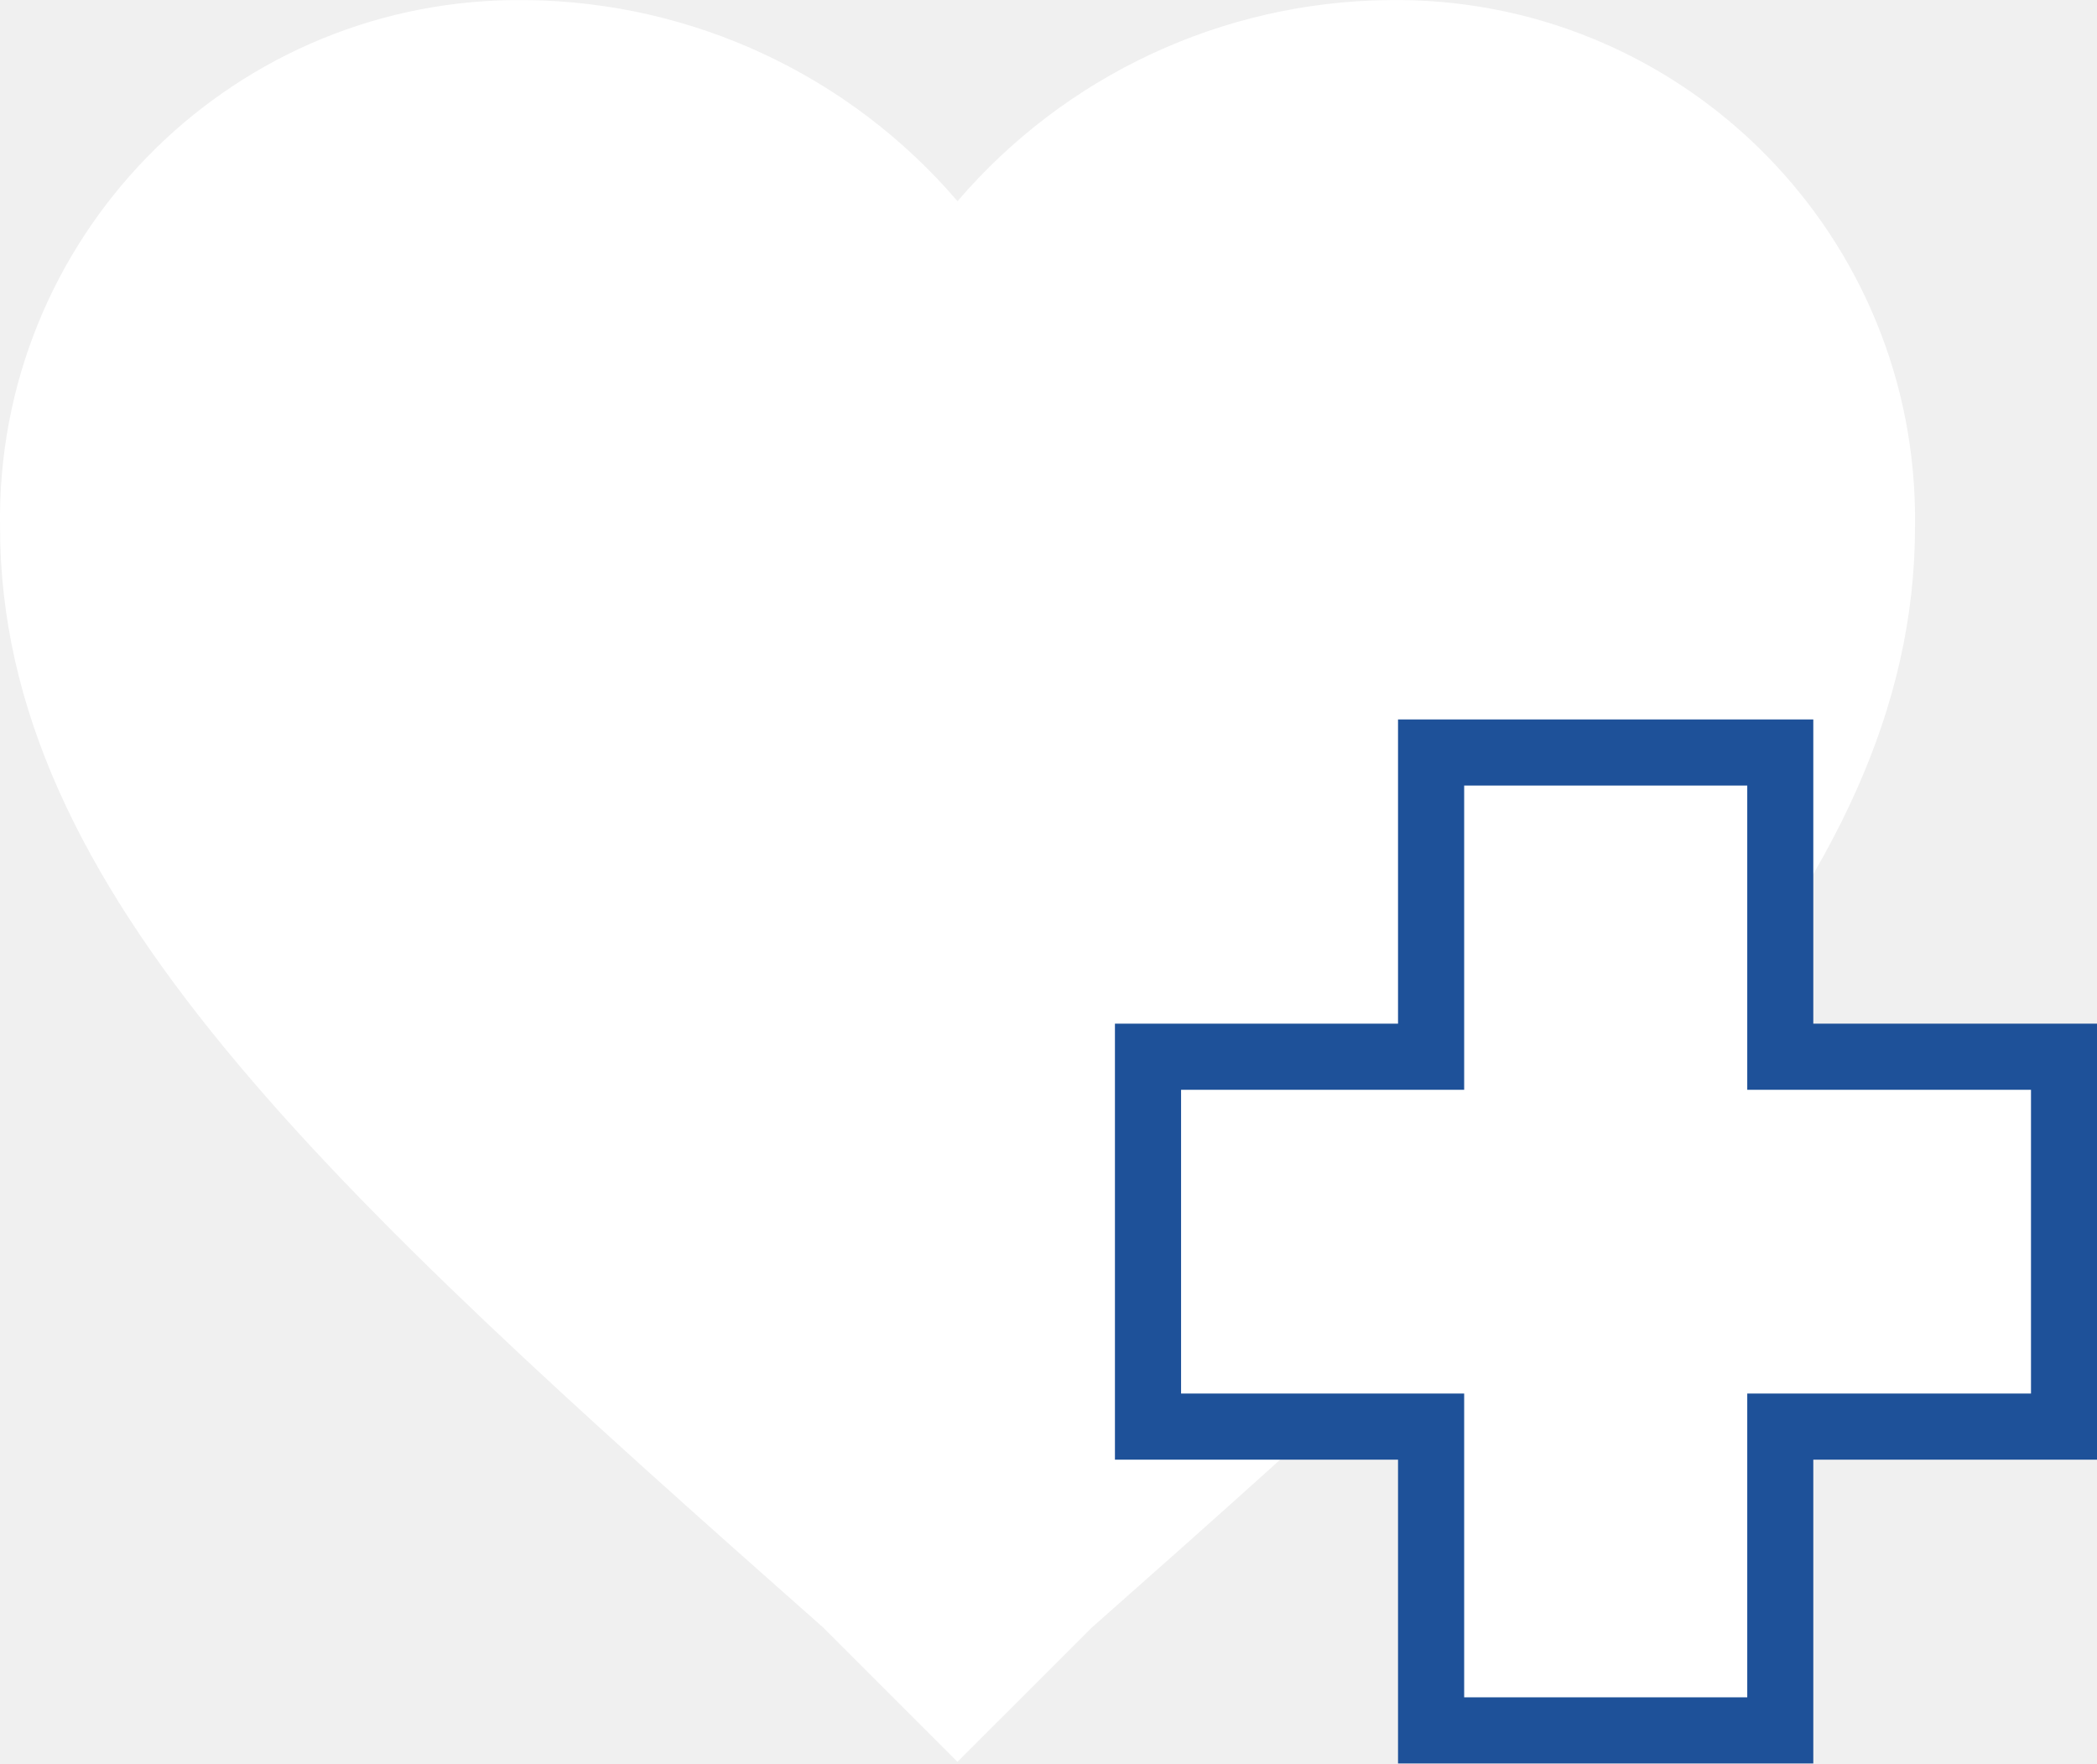
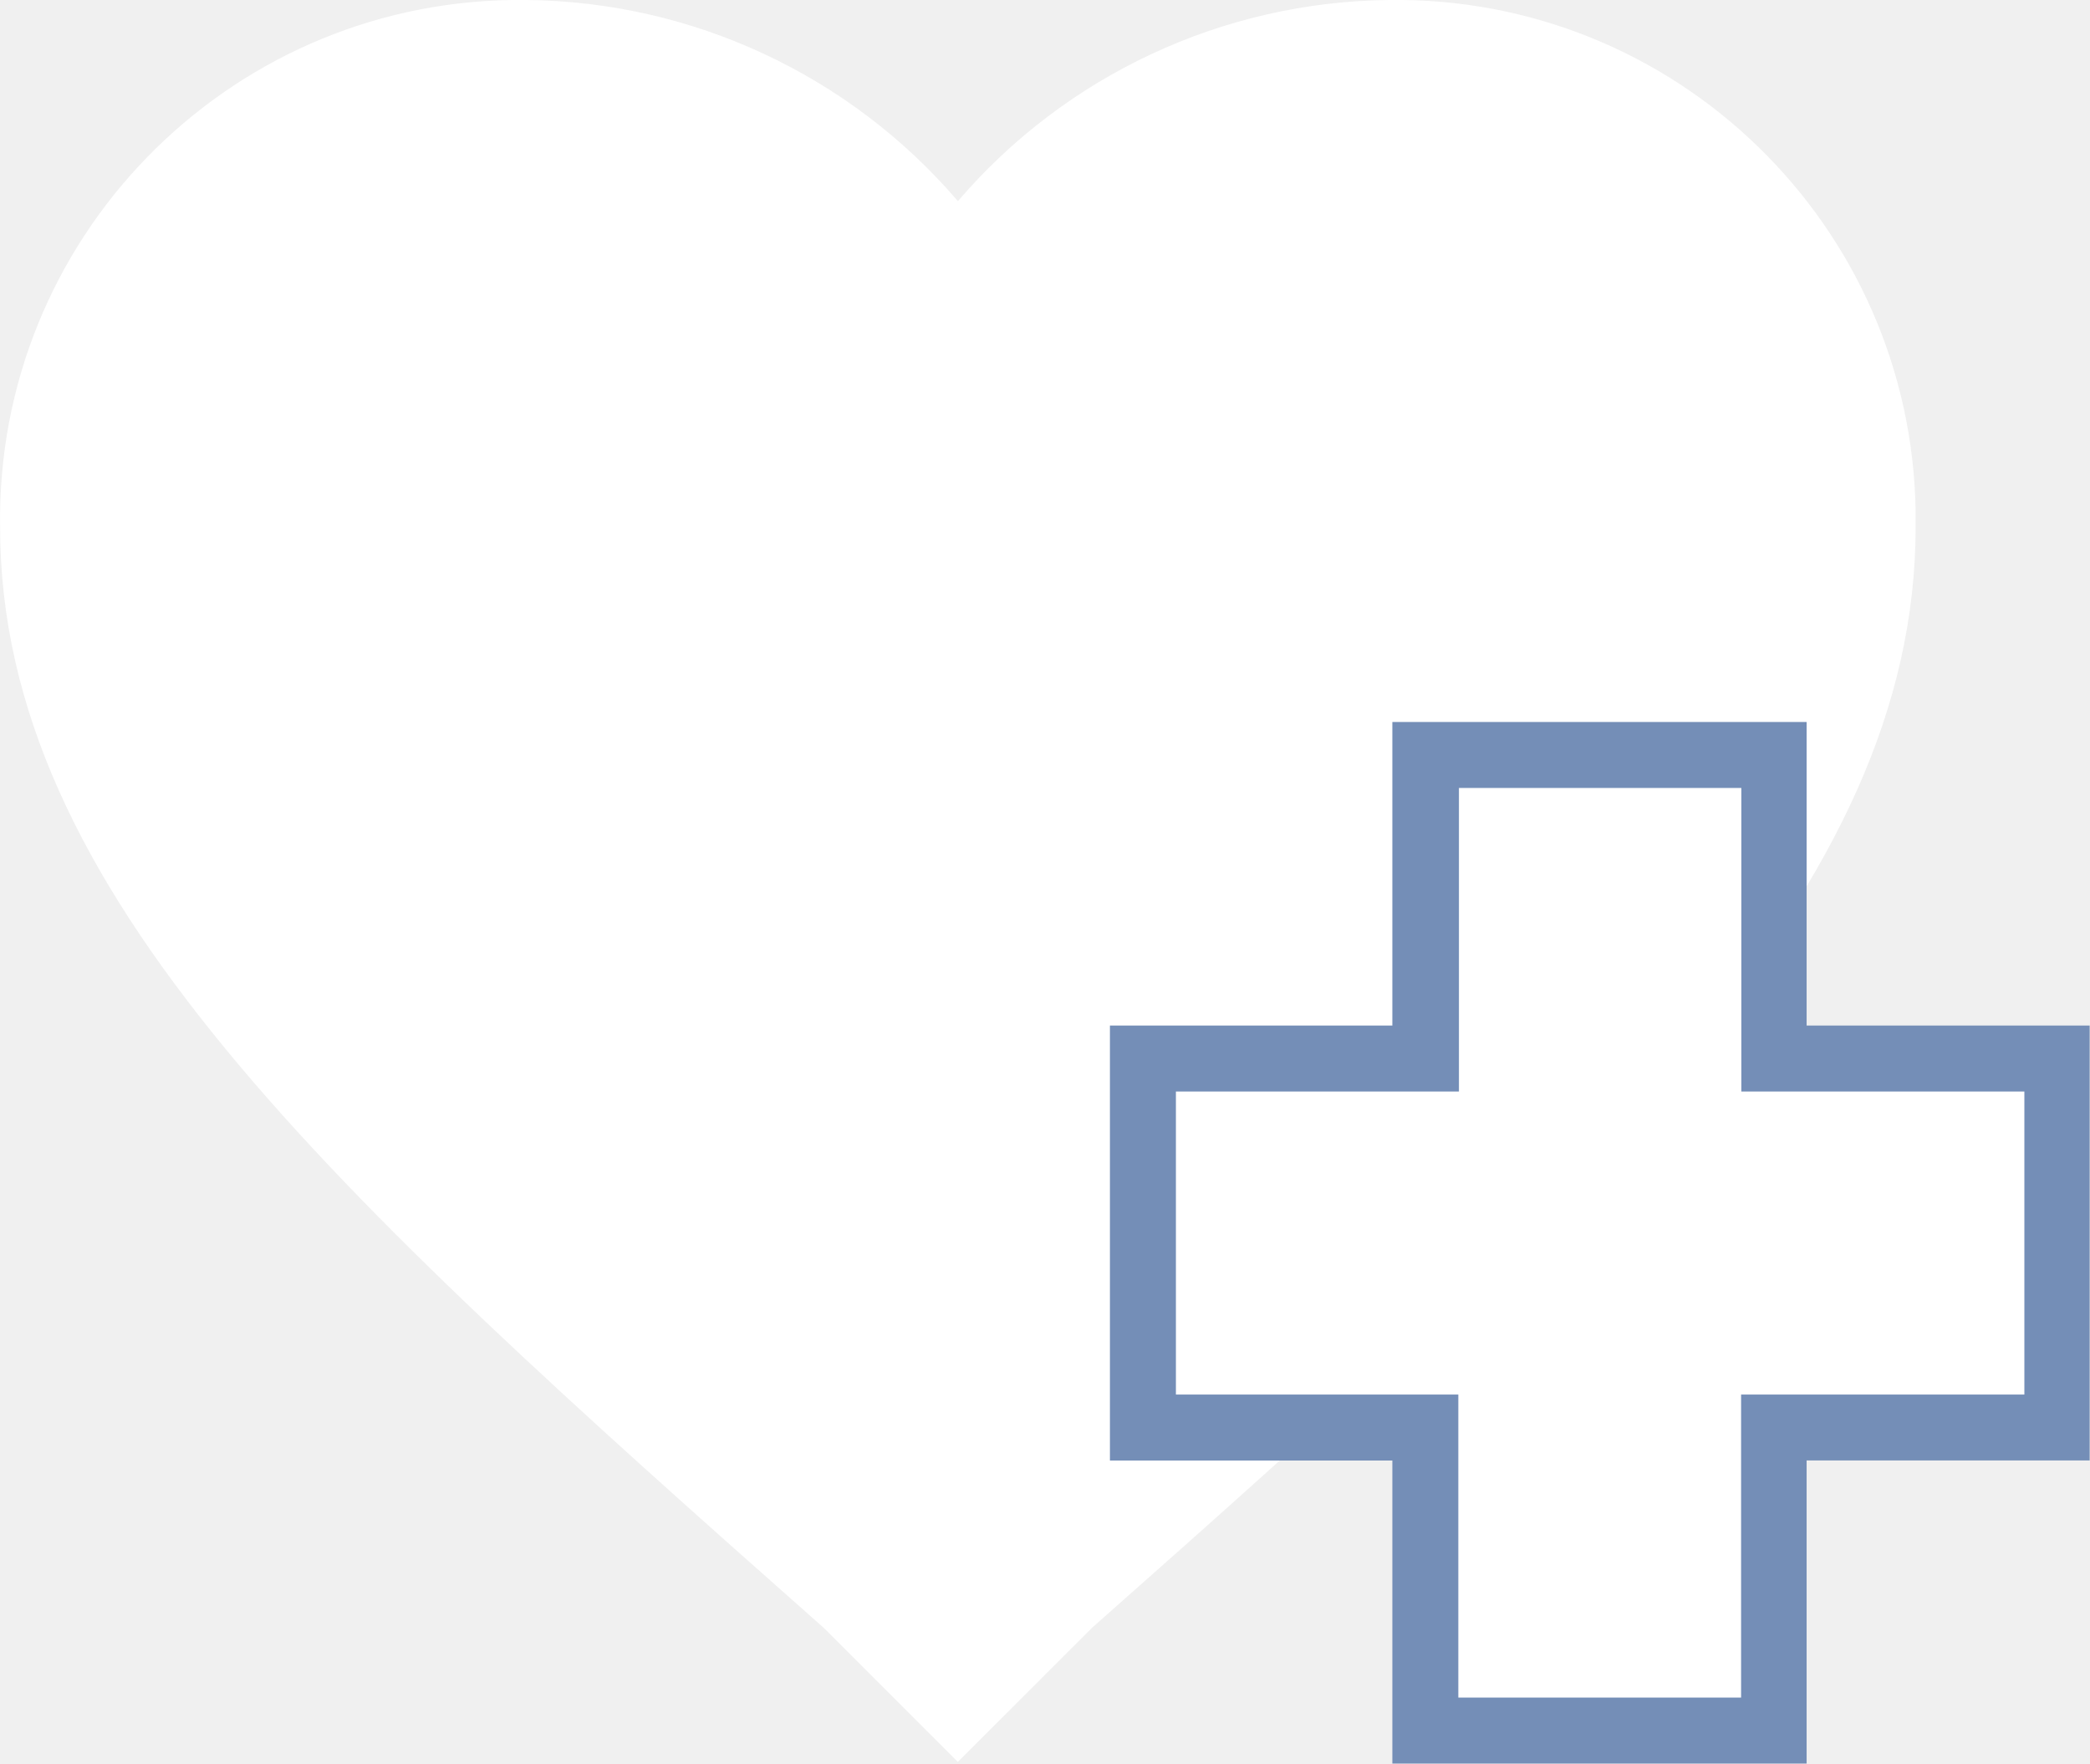
- <svg xmlns="http://www.w3.org/2000/svg" id="그룹_3483" data-name="그룹 3483" width="48.038" height="40.397" viewBox="0 0 48.038 40.397">
-   <g id="グループ_3124" data-name="グループ 3124" transform="translate(0 0)">
-     <g id="Icons" transform="translate(0)">
-       <g id="グループ_733" data-name="グループ 733">
-         <g id="favorite">
-           <path id="パス_47" data-name="パス 47" d="M350.7,517.971,347.63,514.9c-11.405-10.09-18.863-16.889-18.863-25.223a11.891,11.891,0,0,1,11.716-12.064q.174,0,.348,0a13.181,13.181,0,0,1,9.87,4.607,13.182,13.182,0,0,1,9.87-4.607,11.891,11.891,0,0,1,12.064,11.716q0,.174,0,.348c0,8.335-7.457,15.133-18.863,25.223Z" transform="translate(-328.766 -477.611)" fill="#fff" />
+ <svg xmlns="http://www.w3.org/2000/svg" width="24.14" height="20.369" viewBox="0 0 24.14 20.369">
+   <g transform="translate(0 0)">
+     <g transform="translate(0 0)">
+       <g transform="translate(0)">
+         <g transform="translate(0)">
+           <path d="M339.829,497.961l-1.549-1.549c-5.752-5.088-9.513-8.516-9.513-12.718a6,6,0,0,1,5.909-6.083h.176a6.649,6.649,0,0,1,4.978,2.323,6.649,6.649,0,0,1,4.978-2.323,6,6,0,0,1,6.084,5.908q0,.088,0,.175c0,4.2-3.761,7.631-9.513,12.718Z" transform="translate(-328.766 -477.611)" fill="#fff" />
        </g>
      </g>
-     </g>
-     <g id="合体_32" data-name="合体 32" transform="translate(25.541 16.481)">
-       <path id="패스_2172" data-name="패스 2172" d="M358.571,510.116h-8v-6.959h-6.485v-8.473h6.485v-6.969h8v6.969h6.5v8.473h-6.5v6.959Z" transform="translate(-343.328 -486.957)" fill="#fff" />
-       <path id="패스_2173" data-name="패스 2173" d="M358.127,509.672v-6.959h6.5v-6.958h-6.5v-6.969h-6.485v6.969h-6.485v6.958h6.485v6.959h6.485m1.513,1.515h-9.513v-6.959h-6.485V494.24h6.485v-6.969h9.513v6.969h6.5v9.988h-6.5v6.959Z" transform="translate(-343.642 -487.271)" fill="#1e5199" />
+       <g transform="translate(12.824 8.339)">
+         <path d="M351.372,498.983h-4.024v-3.5h-3.262v-4.262h3.262v-3.506h4.024v3.506h3.269v4.262h-3.269v3.5Z" transform="translate(-343.705 -487.334)" fill="#fff" />
+         <path d="M350.928,498.539v-3.5H354.2v-3.5h-3.269v-3.506h-3.262v3.506H344.4v3.5h3.262v3.5h3.262m.761.762H346.9v-3.5h-3.262v-5.024H346.9v-3.506h4.785v3.506h3.269V495.8h-3.269v3.5Z" transform="translate(-343.642 -487.271)" fill="#748eb7" />
+       </g>
    </g>
  </g>
</svg>
